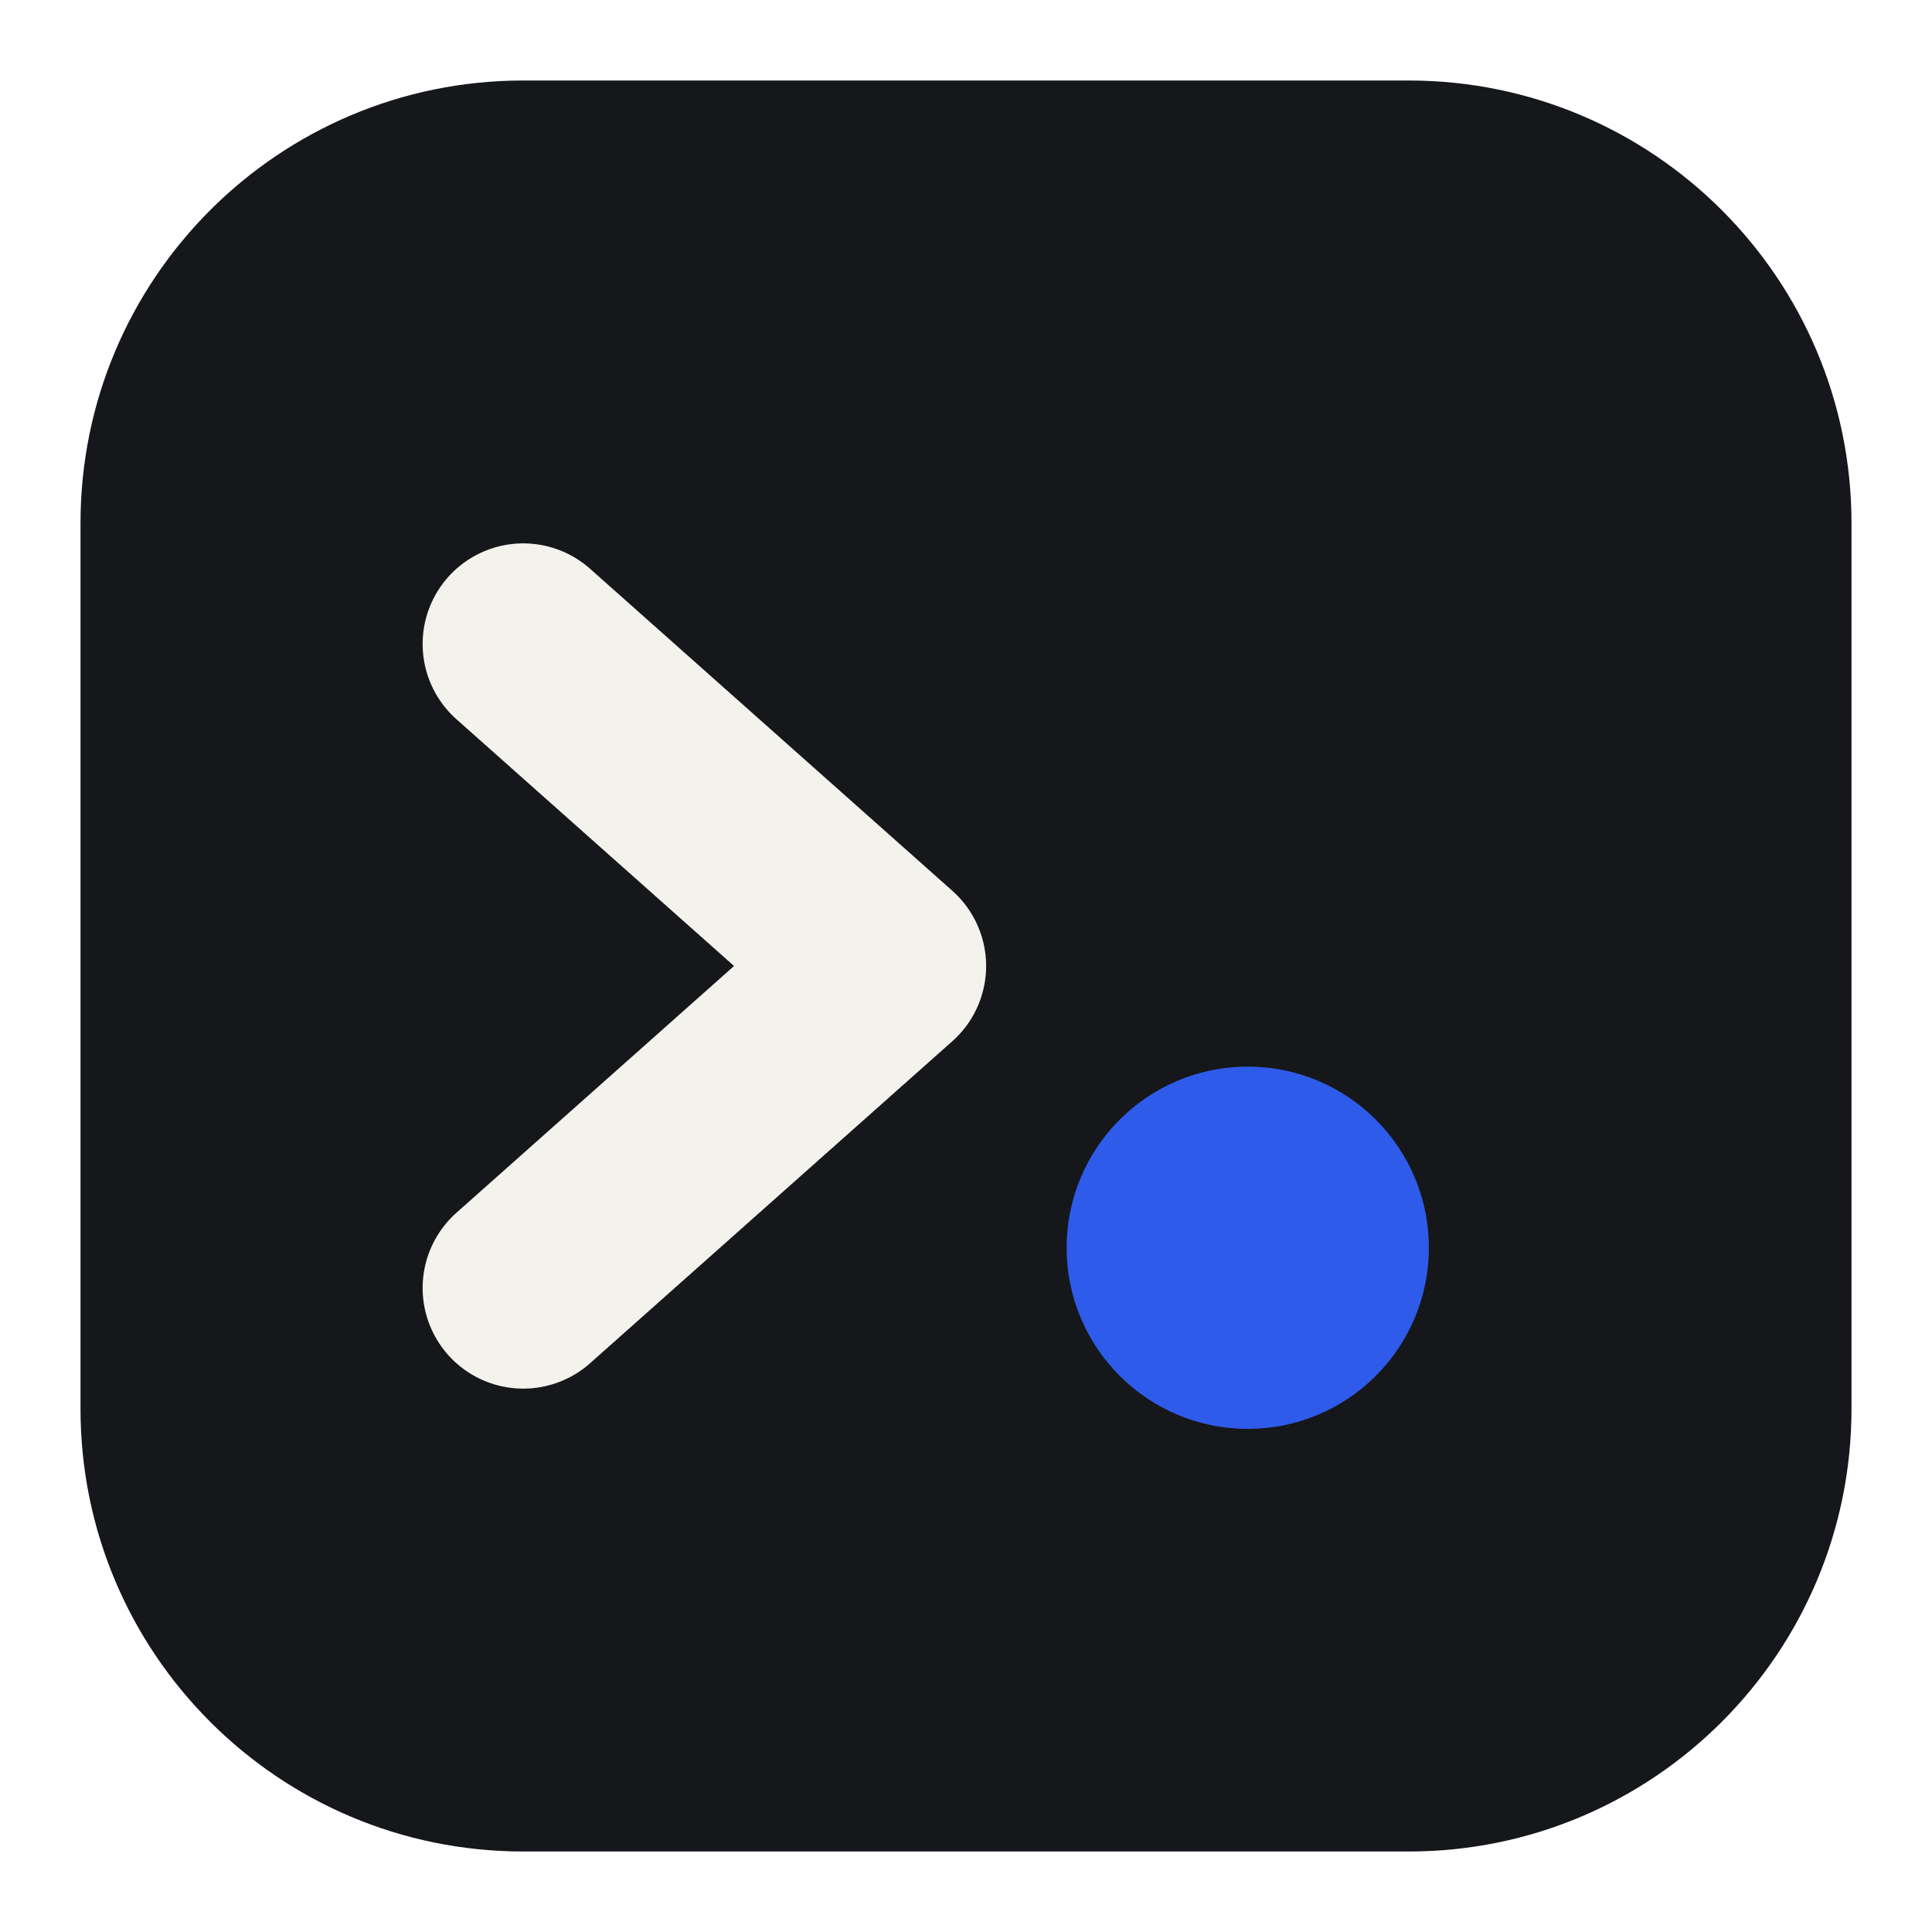
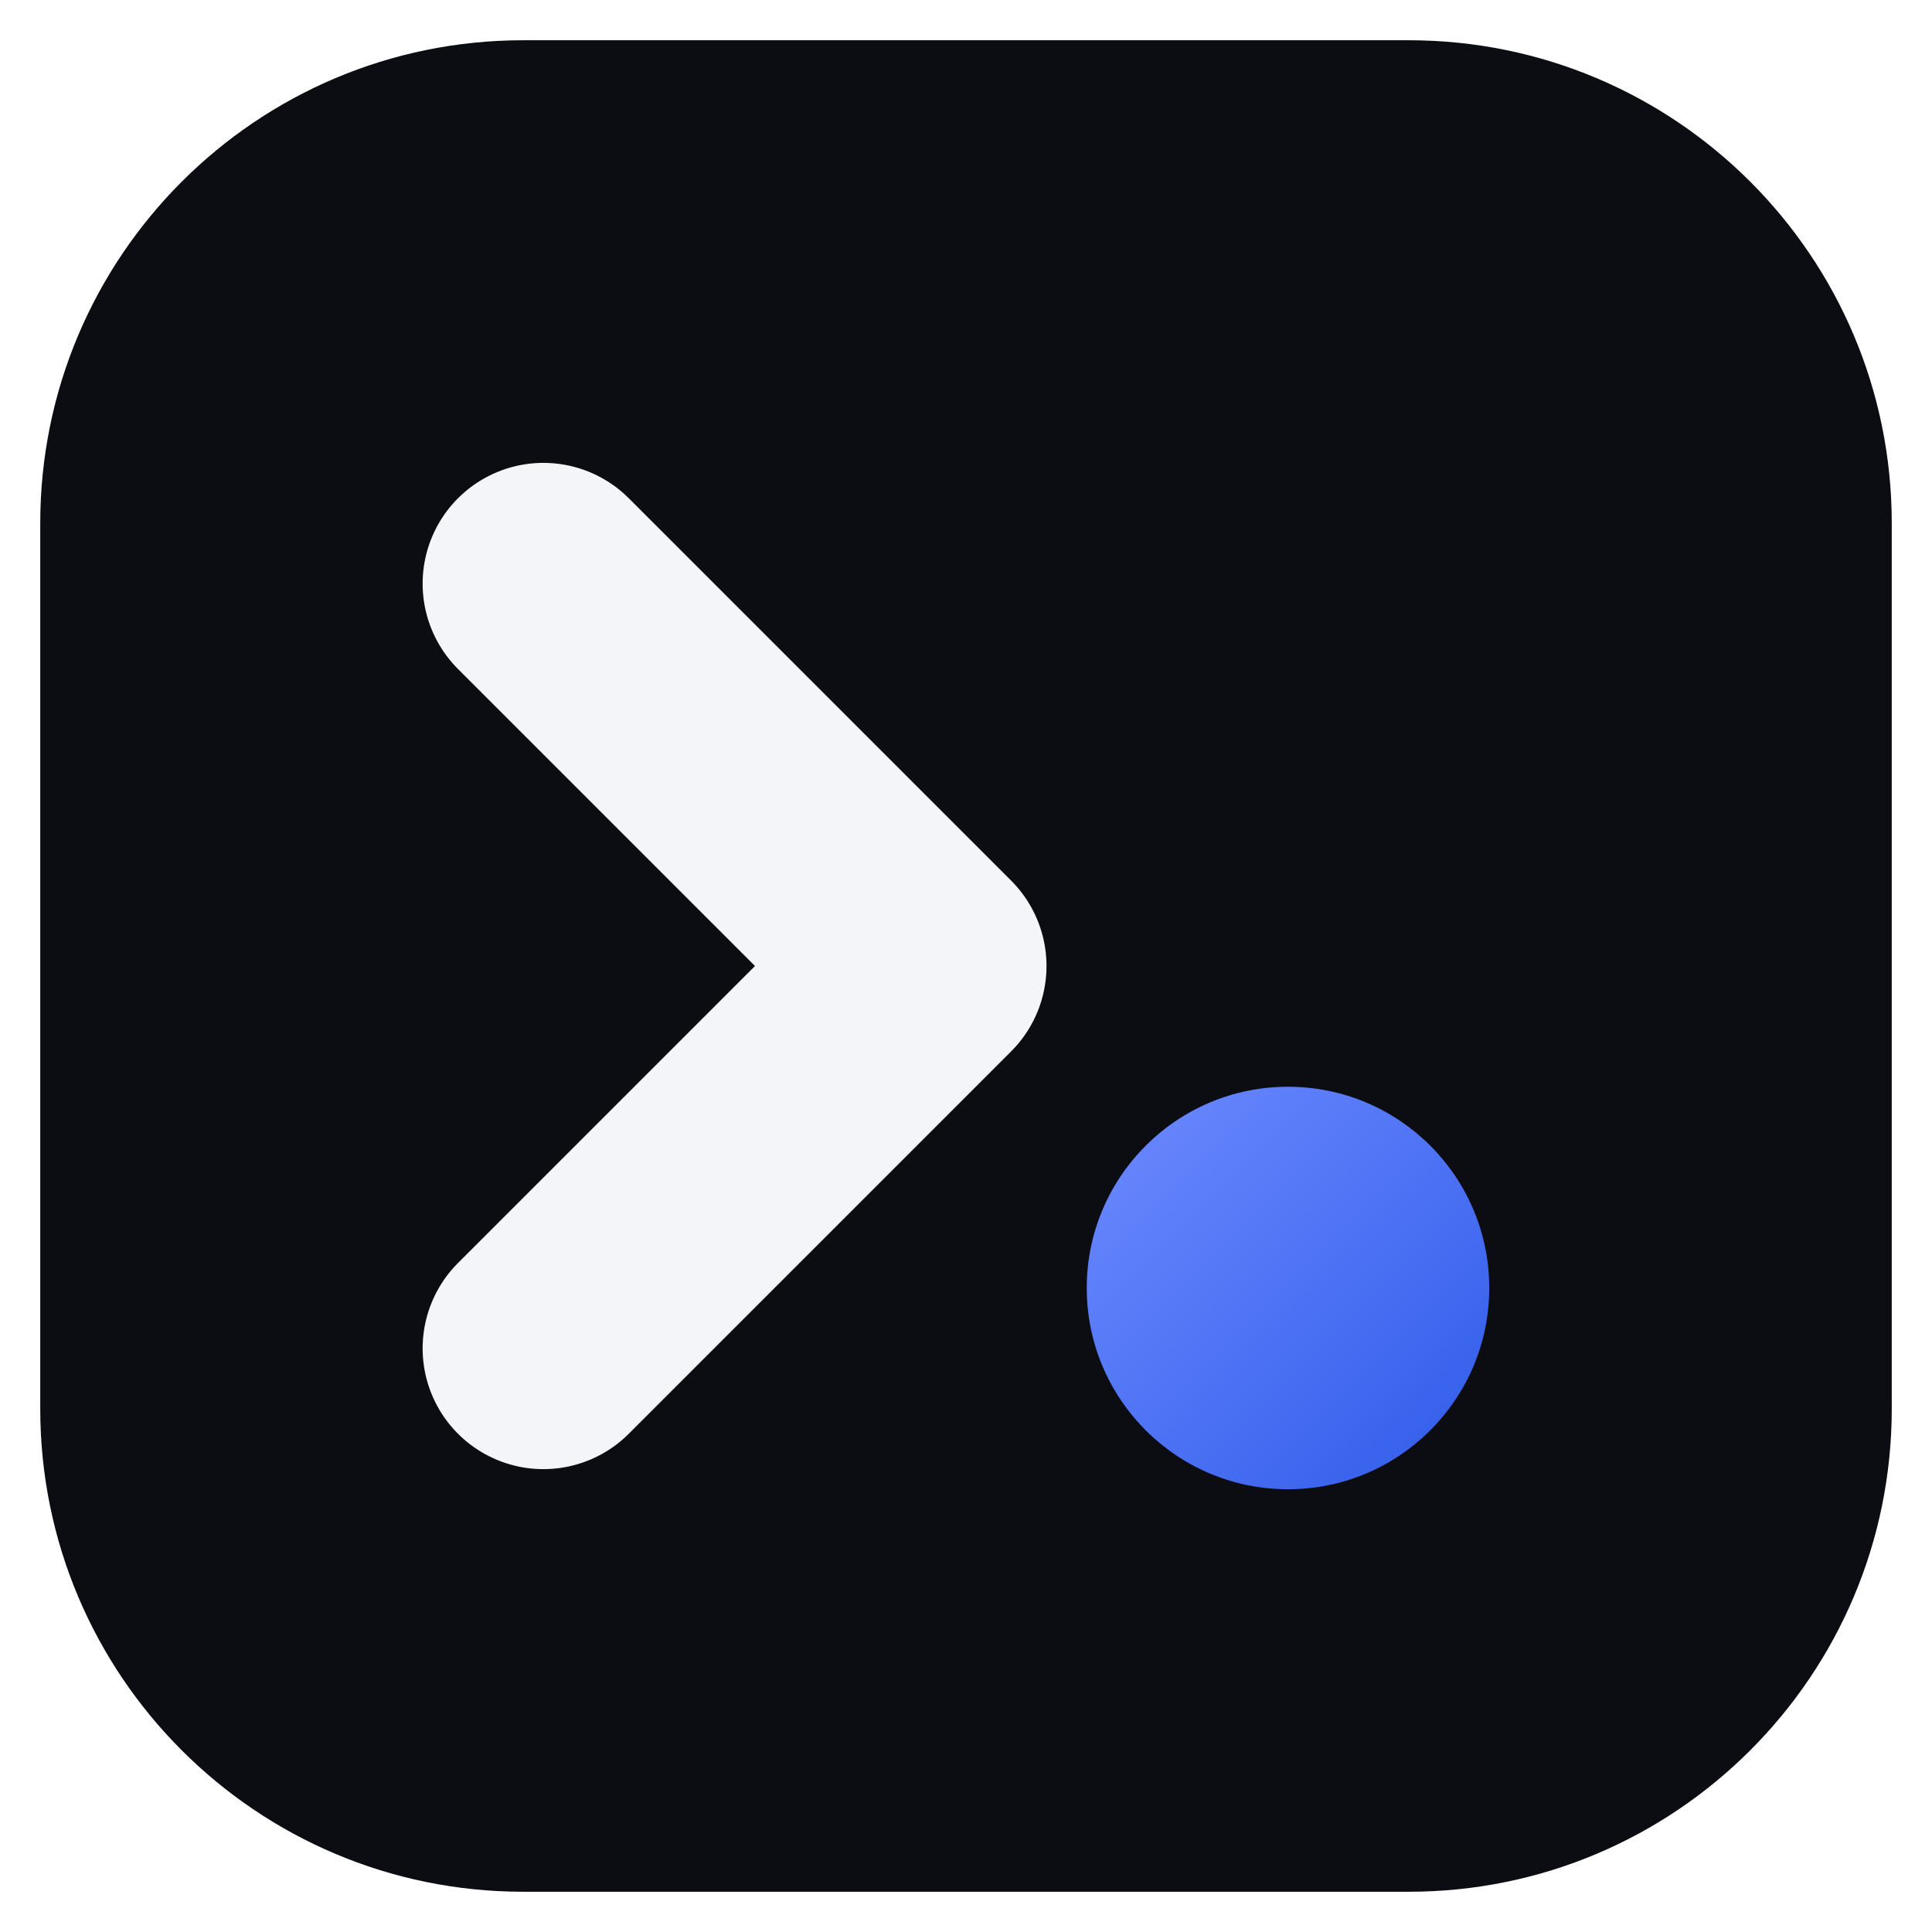
<svg xmlns="http://www.w3.org/2000/svg" width="32" height="32" viewBox="0 0 96 96">
-   <rect x="4" y="4" width="88" height="88" rx="22" fill="#15171A" />
-   <path d="M26 32 L44 48 L26 64" fill="none" stroke="#F4F2EC" stroke-width="10" stroke-linecap="round" stroke-linejoin="round" />
-   <circle cx="62" cy="62" r="9" fill="#2F5BEA" />
+   <defs>
+     <linearGradient id="d" x1="0" y1="0" x2="1" y2="1">
+       <stop offset="0" stop-color="#6E8BFF" />
+       <stop offset="1" stop-color="#2F5BEA" />
+     </linearGradient>
+   </defs>
+   <rect x="2" y="2" width="92" height="92" rx="24" fill="#0B0D12" />
+   <path d="M27 29 L46 48 L27 67" fill="none" stroke="#F4F5F8" stroke-width="12" stroke-linecap="round" stroke-linejoin="round" />
+   <circle cx="64" cy="64" r="10" fill="url(#d)" />
</svg>
